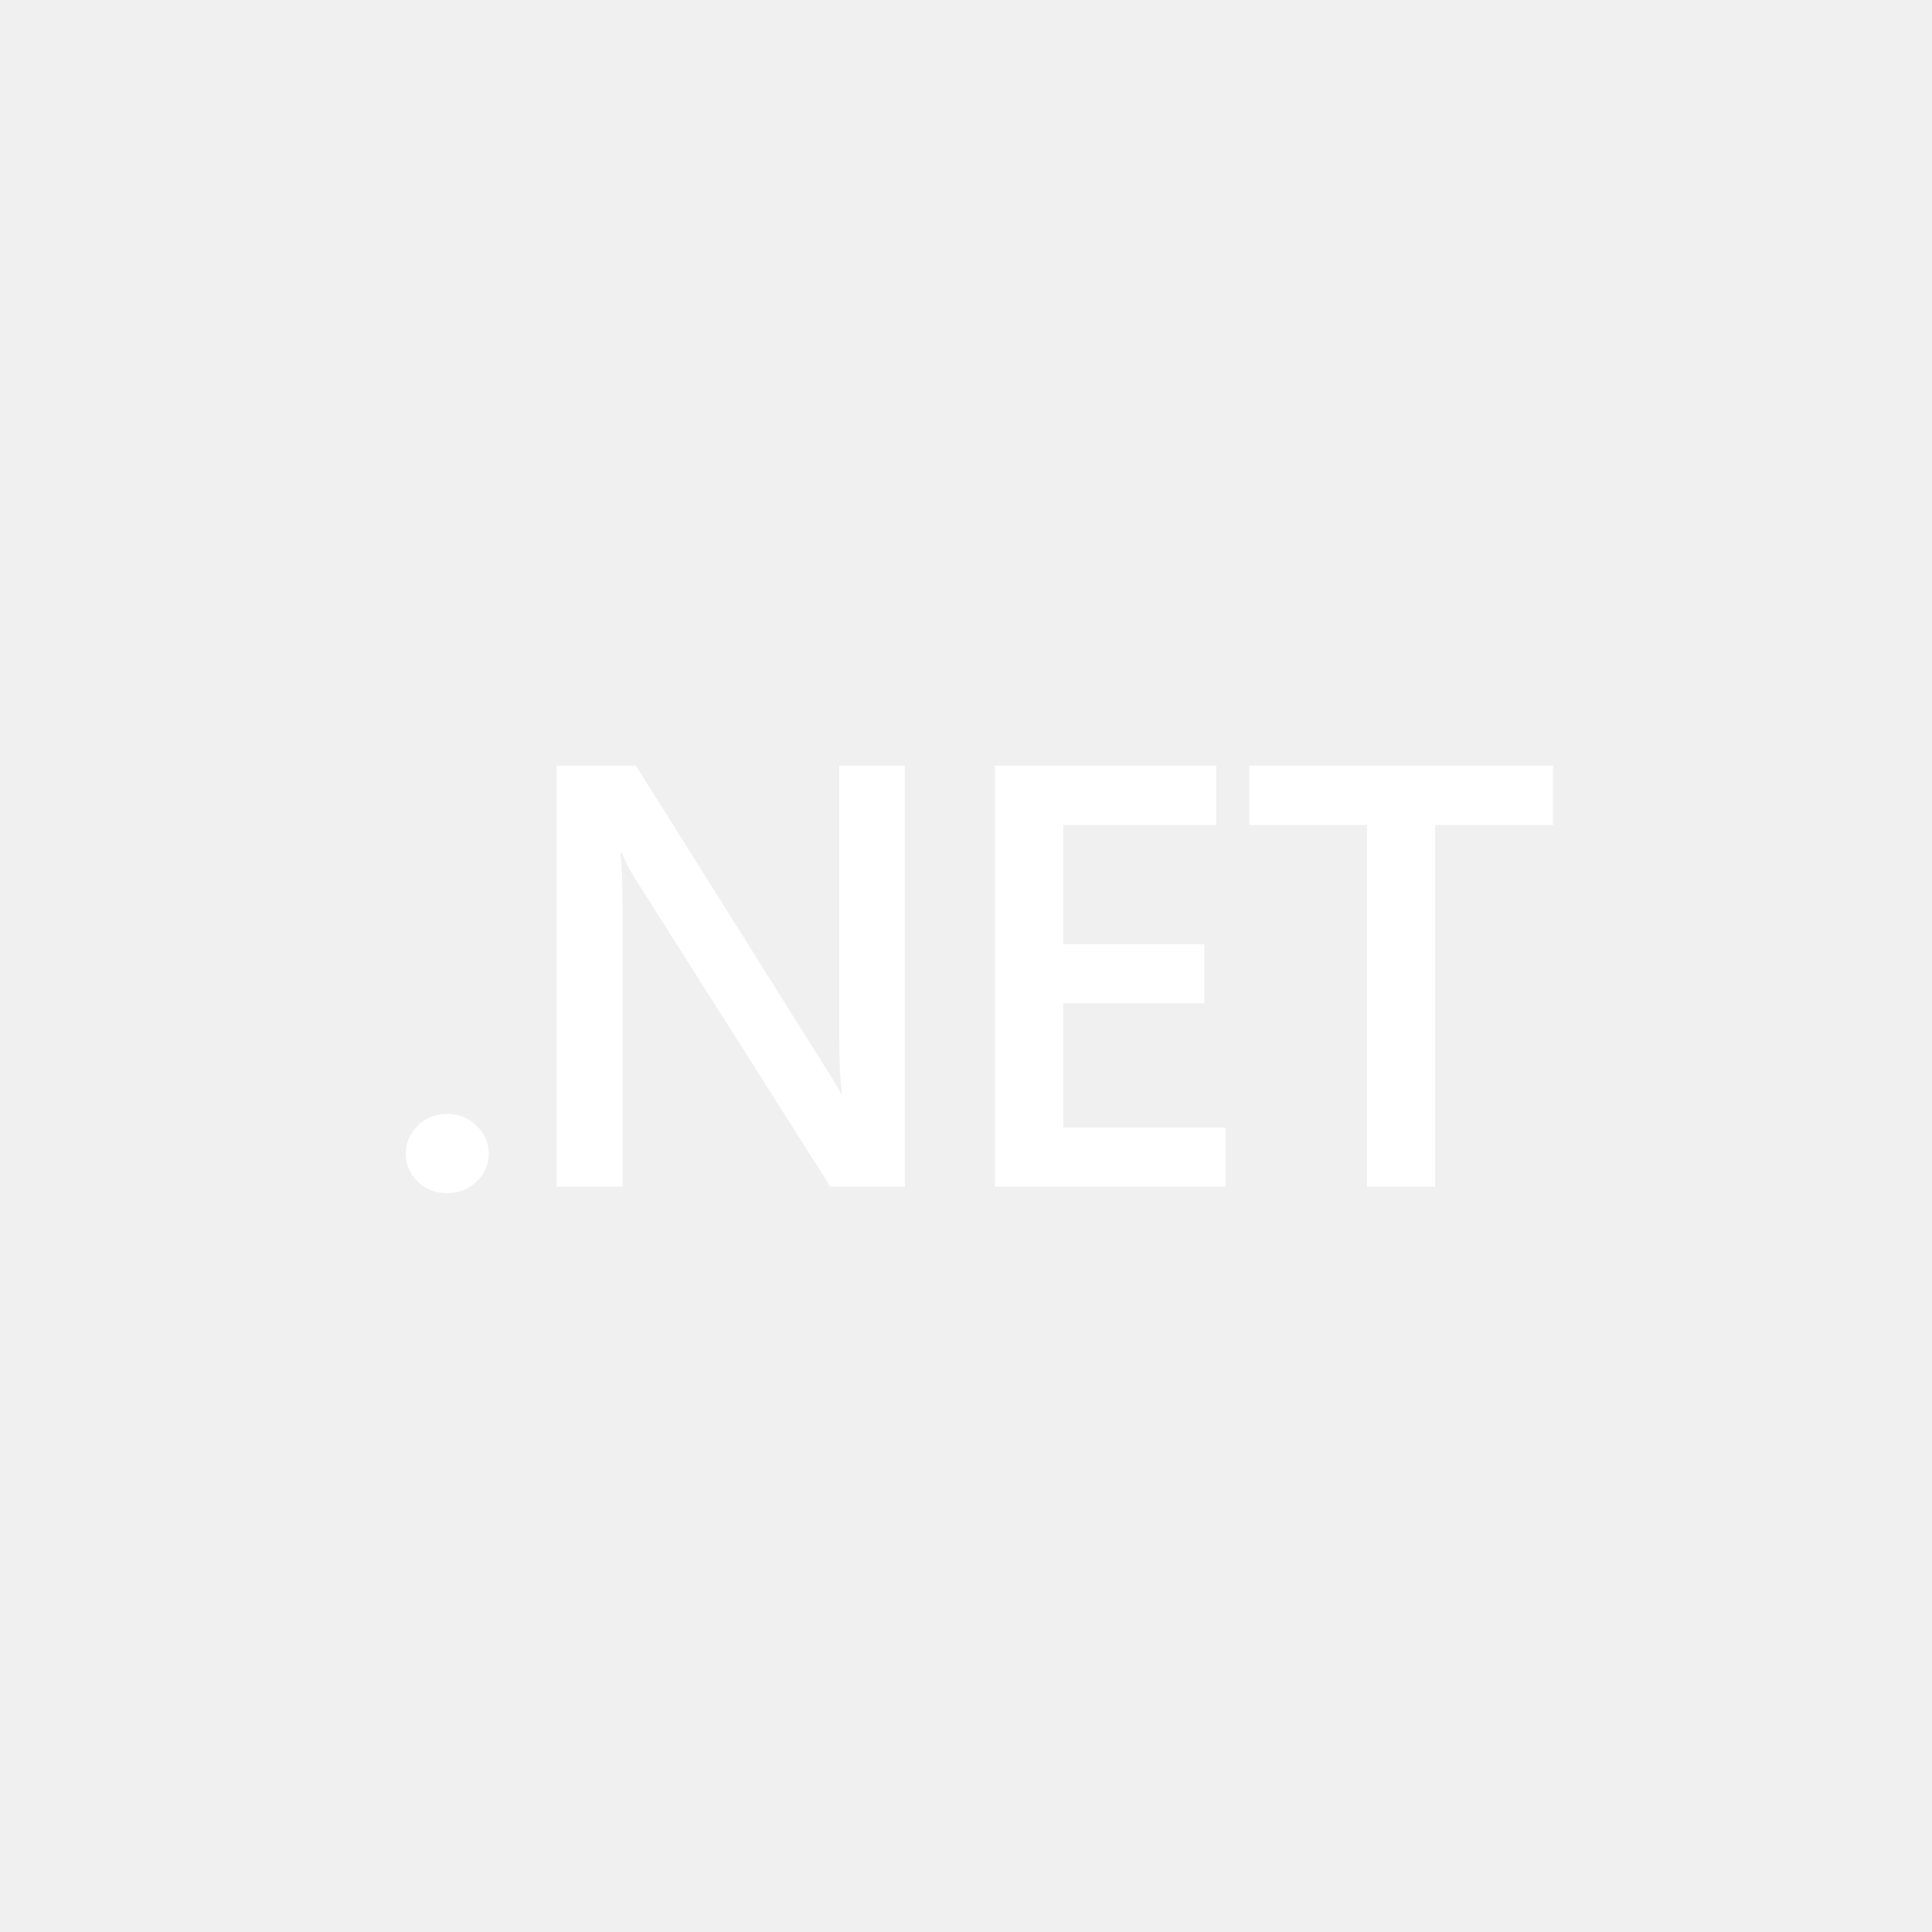
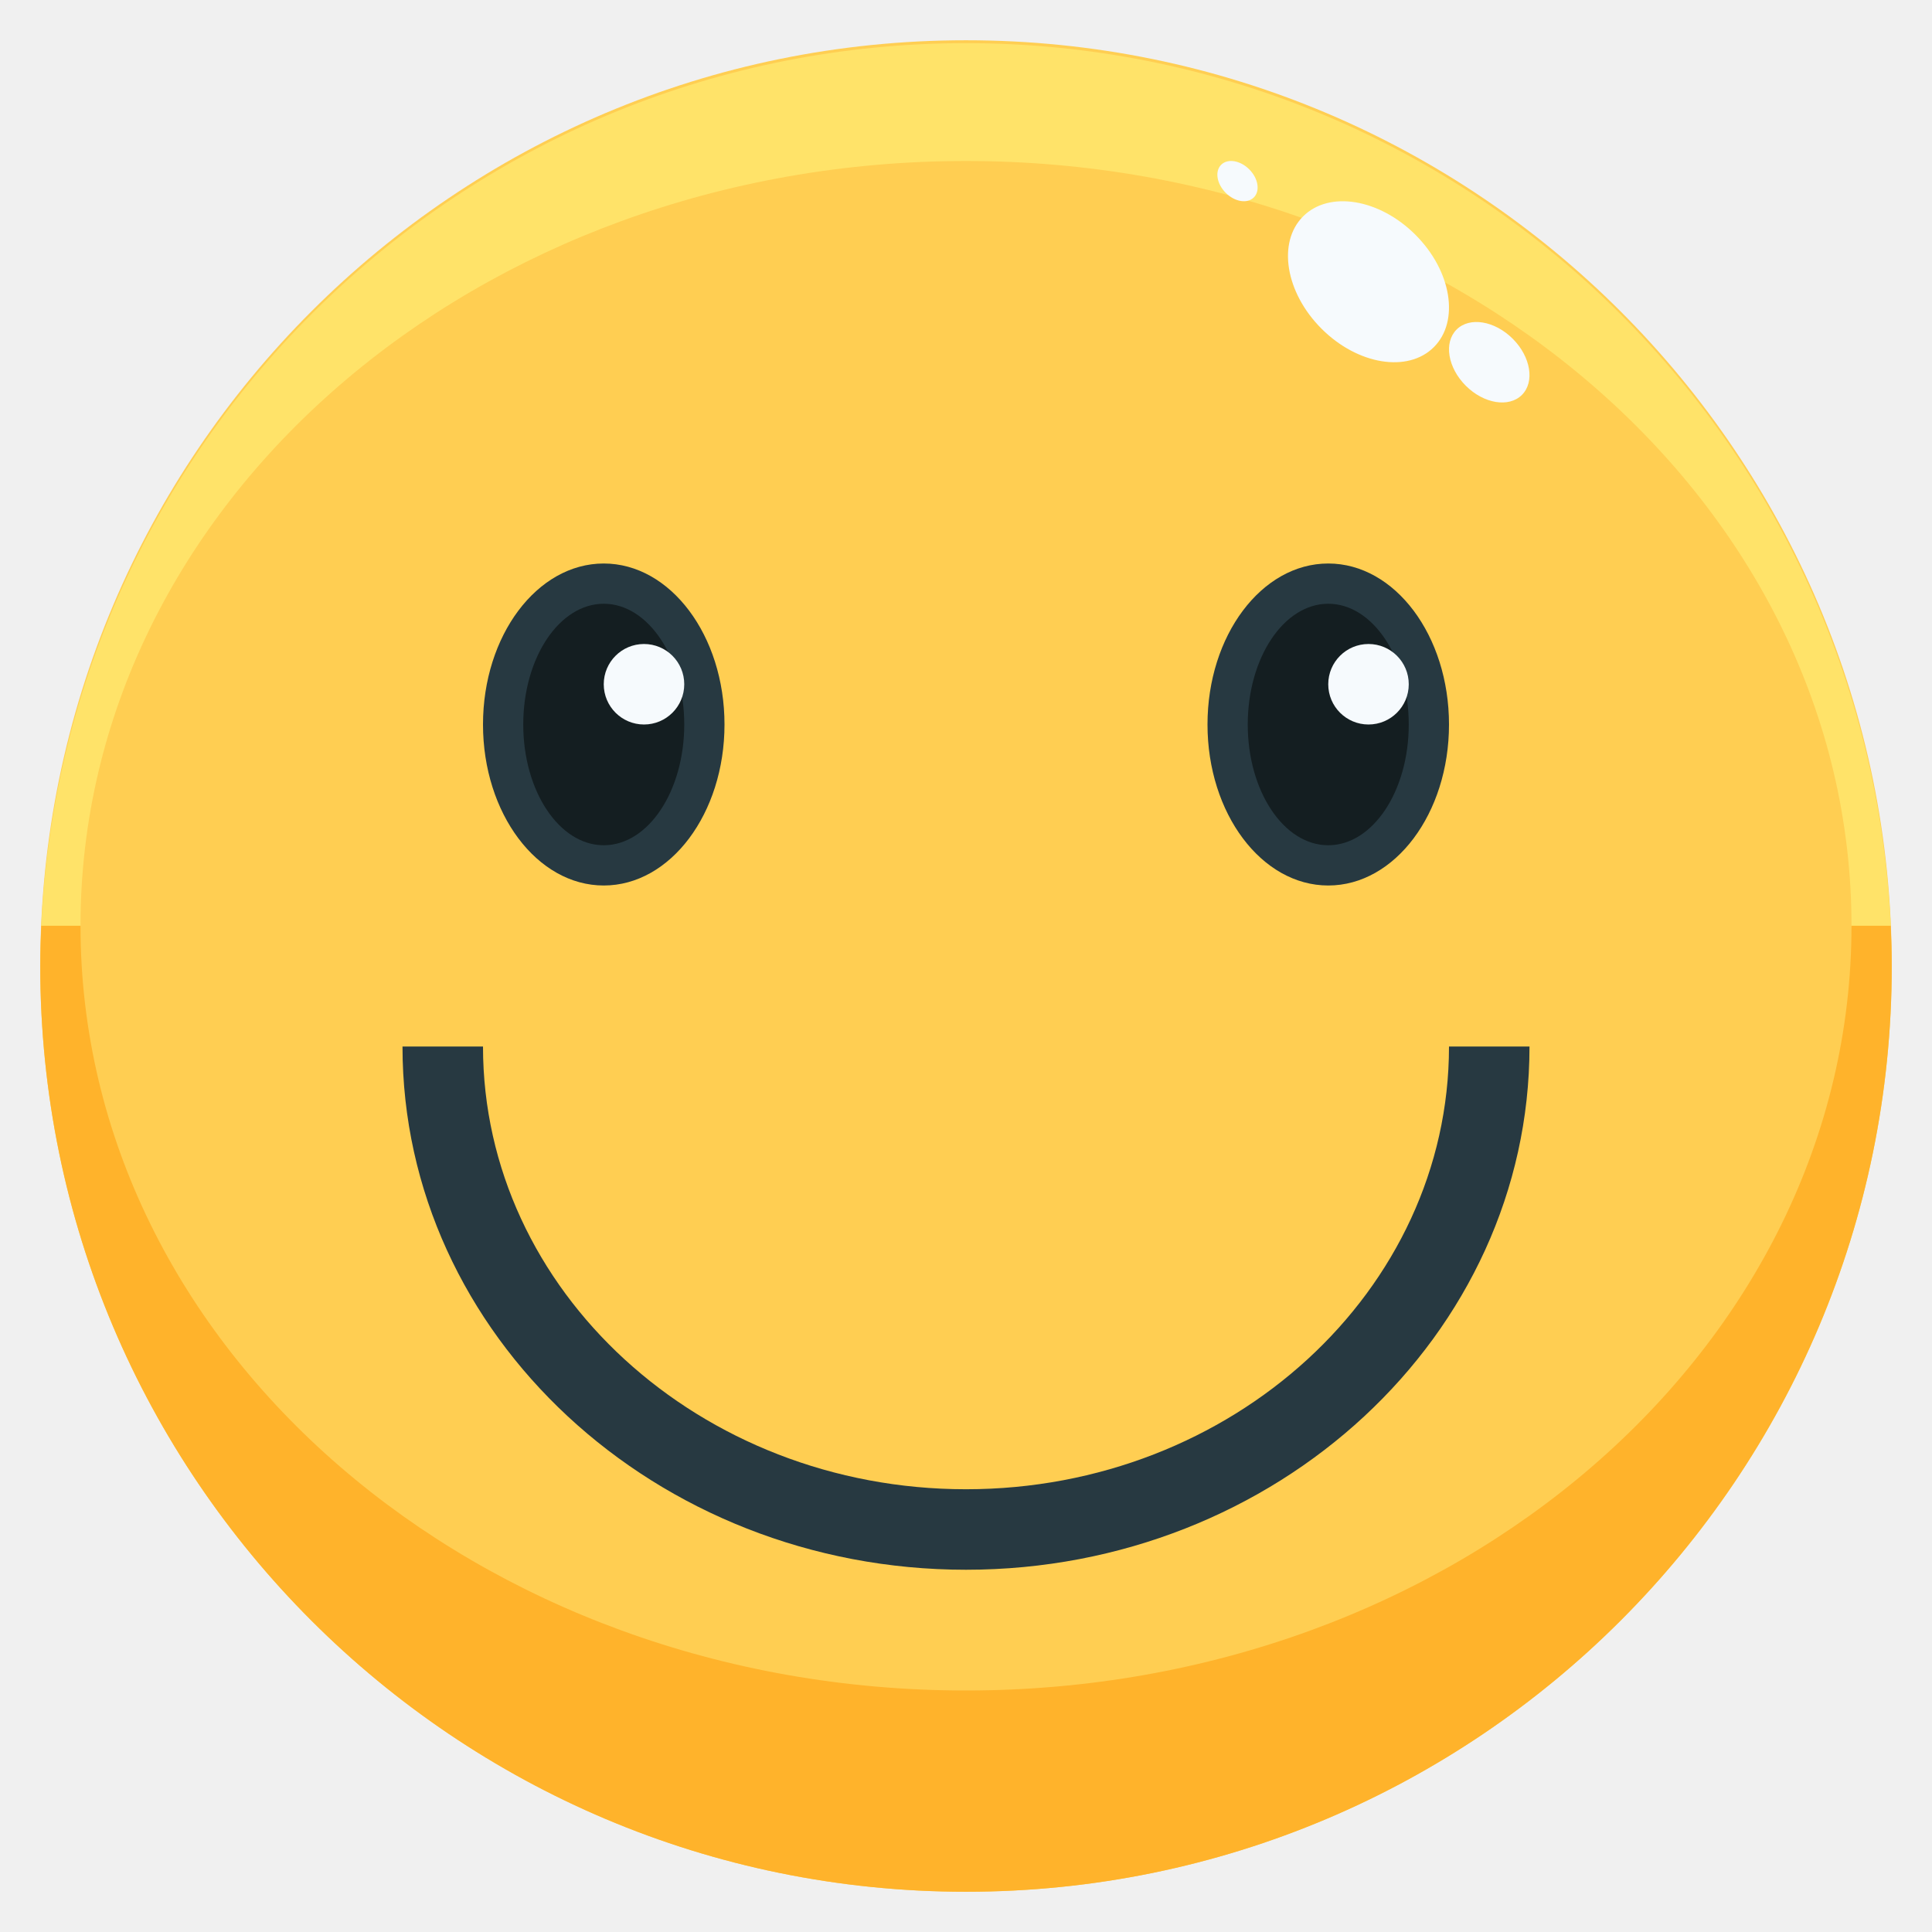
- <svg xmlns="http://www.w3.org/2000/svg" width="456" height="456" viewBox="0 0 456 456" version="1.1" xml:space="preserve" style="fill-rule:evenodd;clip-rule:evenodd;stroke-linejoin:round;stroke-miterlimit:2;">
-   <path d="m 105.5,281.609 c -2.703,0 -5.001,-0.9 -6.893,-2.702 -1.892,-1.848 -2.838,-4.042 -2.838,-6.582 0,-2.587 0.946,-4.804 2.838,-6.652 1.892,-1.848 4.19,-2.772 6.893,-2.772 2.748,0 5.068,0.924 6.96,2.772 1.937,1.848 2.906,4.064 2.906,6.652 0,2.54 -0.968,4.734 -2.906,6.582 -1.892,1.802 -4.212,2.702 -6.96,2.702 z" style="fill:#ffffff;fill-rule:nonzero;stroke-width:0.838" />
-   <path d="M 213.561,280.084 H 195.99 L 149.7,207.054 c -1.171,-1.848 -2.14,-3.765 -2.906,-5.751 h -0.406 c 0.361,2.125 0.541,6.675 0.541,13.65 v 65.132 h -15.543 v -99.36 h 18.719 l 44.737,71.298 c 1.892,2.957 3.109,4.989 3.649,6.098 h 0.27 c -0.45,-2.632 -0.676,-7.09 -0.676,-13.373 v -64.023 h 15.476 z" style="fill:#ffffff;fill-rule:nonzero;stroke-width:0.838" />
-   <path d="m 289.251,280.084 h -54.401 v -99.36 h 52.238 v 13.997 h -36.154 v 28.131 h 33.316 v 13.927 h -33.316 v 29.378 h 38.316 z" style="fill:#ffffff;fill-rule:nonzero;stroke-width:0.838" />
-   <path d="M 366.565,194.721 H 338.722 v 85.363 h -16.084 v -85.363 h -27.775 v -13.997 h 71.701 z" style="fill:#ffffff;fill-rule:nonzero;stroke-width:0.838" />
+ <svg xmlns="http://www.w3.org/2000/svg" viewBox="0 0 48 48">
+   <defs>
+     <style>.cls-1{fill:#ffce52;}.cls-2{fill:#273941;}.cls-3{fill:#141e21;}.cls-4{fill:#f6fafd;}.cls-5{fill:#ffe369;}.cls-6{fill:#ffb32b;}</style>
+   </defs>
+   <g id="_02-smile" data-name="02-smile">
+     <circle class="cls-1" cx="24" cy="24" r="23" />
+     <ellipse class="cls-2" cx="33" cy="18" rx="3" ry="4" />
+     <ellipse class="cls-2" cx="15" cy="18" rx="3" ry="4" />
+     <ellipse class="cls-3" cx="33" cy="18" rx="2" ry="3" />
+     <ellipse class="cls-3" cx="15" cy="18" rx="2" ry="3" />
+     <circle class="cls-4" cx="34" cy="17" r="1" />
+     <circle class="cls-4" cx="16" cy="17" r="1" />
+     <path class="cls-2" d="M24,39c-7.72,0-14-5.832-14-13h2c0,6.065,5.383,11,12,11s12-4.935,12-11h2C38,33.168,31.72,39,24,39Z" />
+     <path class="cls-5" d="M24,4c12.15,0,22,8.507,22,19h.975a23,23,0,0,0-45.95,0H2C2,12.507,11.85,4,24,4Z" />
+     <path class="cls-6" d="M46,23c0,10.493-9.85,19-22,19S2,33.493,2,23H1.025c-.014.332-.025.665-.025,1a23,23,0,0,0,46,0c0-.335-.011-.668-.025-1Z" />
+     <ellipse class="cls-4" cx="37" cy="9" rx="0.825" ry="1.148" transform="translate(4.48 28.81) rotate(-45.02)" />
+     <ellipse class="cls-4" cx="30.746" cy="4.5" rx="0.413" ry="0.574" transform="translate(5.829 23.067) rotate(-45.02)" />
+     <ellipse class="cls-4" cx="34" cy="7" rx="1.65" ry="2.297" transform="translate(5.015 26.102) rotate(-45.02)" />
+   </g>
</svg>
